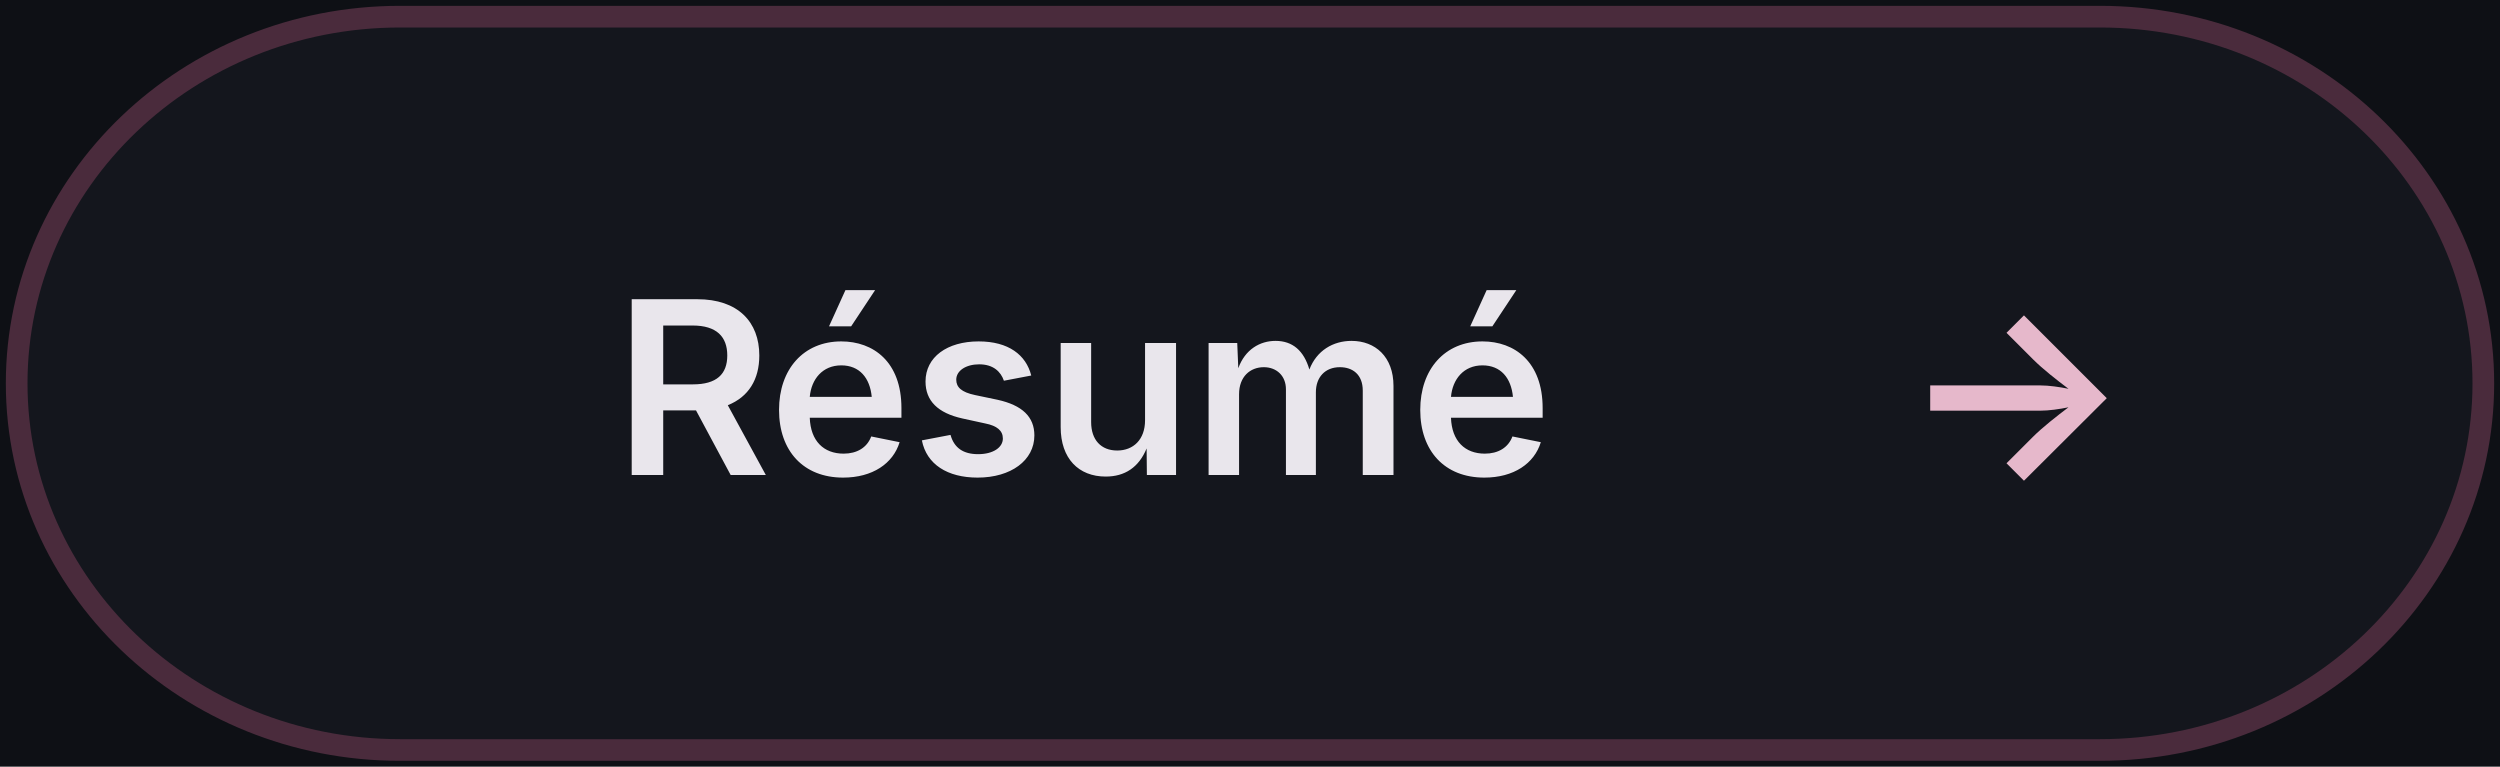
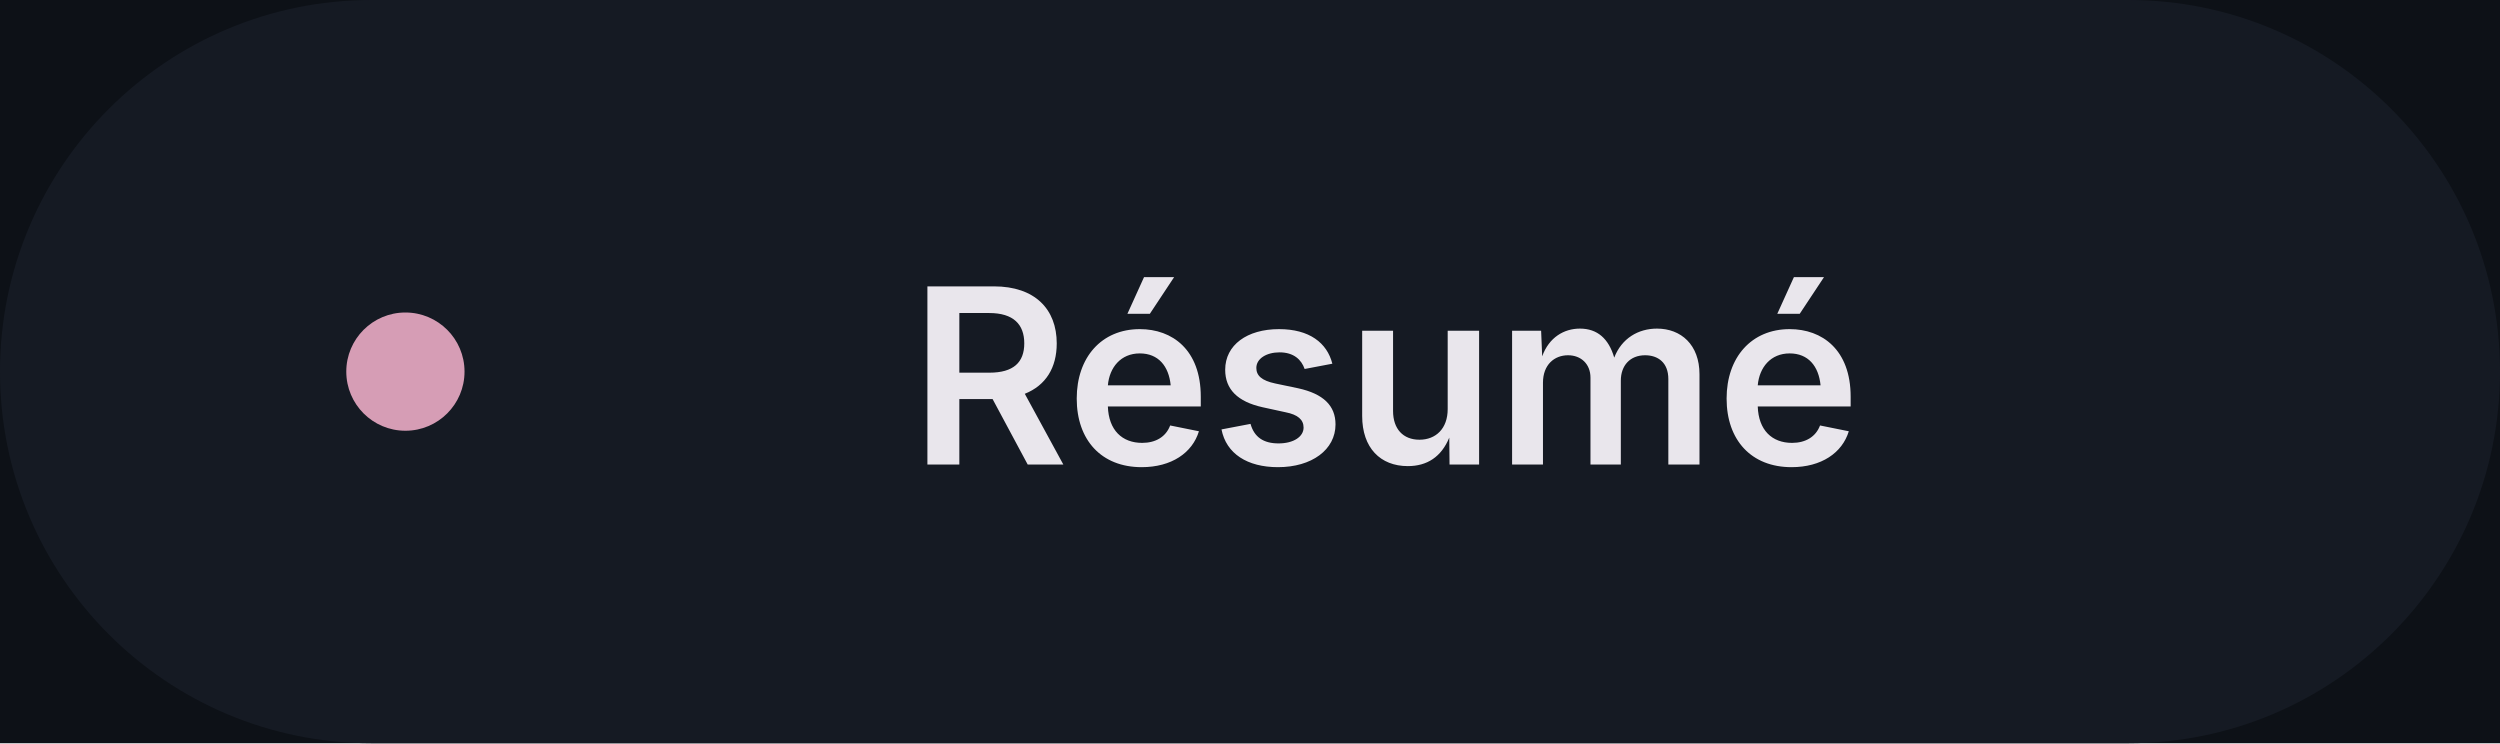
- <svg xmlns="http://www.w3.org/2000/svg" width="150" height="46" viewBox="0 0 150 46" role="img" aria-label="Résumé">
-   <style>.sans{font-family:'Inter','Segoe UI','Helvetica Neue',-apple-system,BlinkMacSystemFont,Roboto,Arial,sans-serif}.mono{font-family:ui-monospace,'SFMono-Regular','JetBrains Mono',Menlo,Consolas,monospace}.fg{fill:#E9E6EC}.muted{fill:#8F93A3}.pink{fill:#E6B8CB}.rose{fill:#D69DB5}.hi{fill:#9C5B78}@keyframes up{from{opacity:0;transform:translateY(10px)}to{opacity:1;transform:none}}.up{opacity:0;animation:up .8s cubic-bezier(.2,.7,.2,1) forwards}@keyframes pulse{0%,100%{opacity:1}50%{opacity:.25}}.pulse{animation:pulse 2.4s ease-in-out infinite}@keyframes float{0%,100%{transform:translateY(0)}50%{transform:translateY(-4px)}}.float{animation:float 4s ease-in-out infinite}@media (prefers-reduced-motion:reduce){.up{opacity:1;animation:none}.pulse,.float{animation:none}}.b{font-size:14.5px;font-weight:600}</style>
-   <rect width="150" height="46" fill="#0E1015" />
-   <rect x="1" y="1" width="148" height="44" rx="23" fill="#14161D" stroke="#4A2B3C" stroke-width="1.3" />
-   <text x="65" y="28.5" text-anchor="middle" class="sans b fg">Résumé</text>
-   <text x="114" y="28.5" class="sans b pink">→<animate attributeName="x" values="112;118;112" dur="1.8s" repeatCount="indefinite" />
-   </text>
+ <svg xmlns="http://www.w3.org/2000/svg" width="148" height="44" viewBox="0 0 148 44" role="img" aria-label="Résumé">
+   <style>.sans{font-family:'Inter','Segoe UI','Helvetica Neue',-apple-system,BlinkMacSystemFont,Roboto,Arial,sans-serif}.mono{font-family:ui-monospace,'SFMono-Regular','JetBrains Mono',Menlo,Consolas,monospace}.fg{fill:#E9E6EC}.muted{fill:#8F93A3}.pink{fill:#E6B8CB}.rose{fill:#D69DB5}@keyframes up{from{opacity:0;transform:translateY(10px)}to{opacity:1;transform:none}}.up{opacity:0;animation:up .9s cubic-bezier(.2,.7,.2,1) forwards}@keyframes float{0%,100%{transform:translateY(0)}50%{transform:translateY(-4px)}}.float{animation:float 5s ease-in-out infinite}@media (prefers-reduced-motion:reduce){.up{opacity:1;animation:none}.float{animation:none}}.b{font-size:14.5px;font-weight:600}</style>
+   <defs />
+   <rect width="148" height="44" fill="#0D1117" />
+   <rect width="148" height="44" rx="22" fill="#151A23" />
+   <circle cx="24" cy="22.0" r="3.5" fill="#D69DB5" />
+   <text x="82" y="27.5" text-anchor="middle" class="sans b fg">Résumé</text>
</svg>
